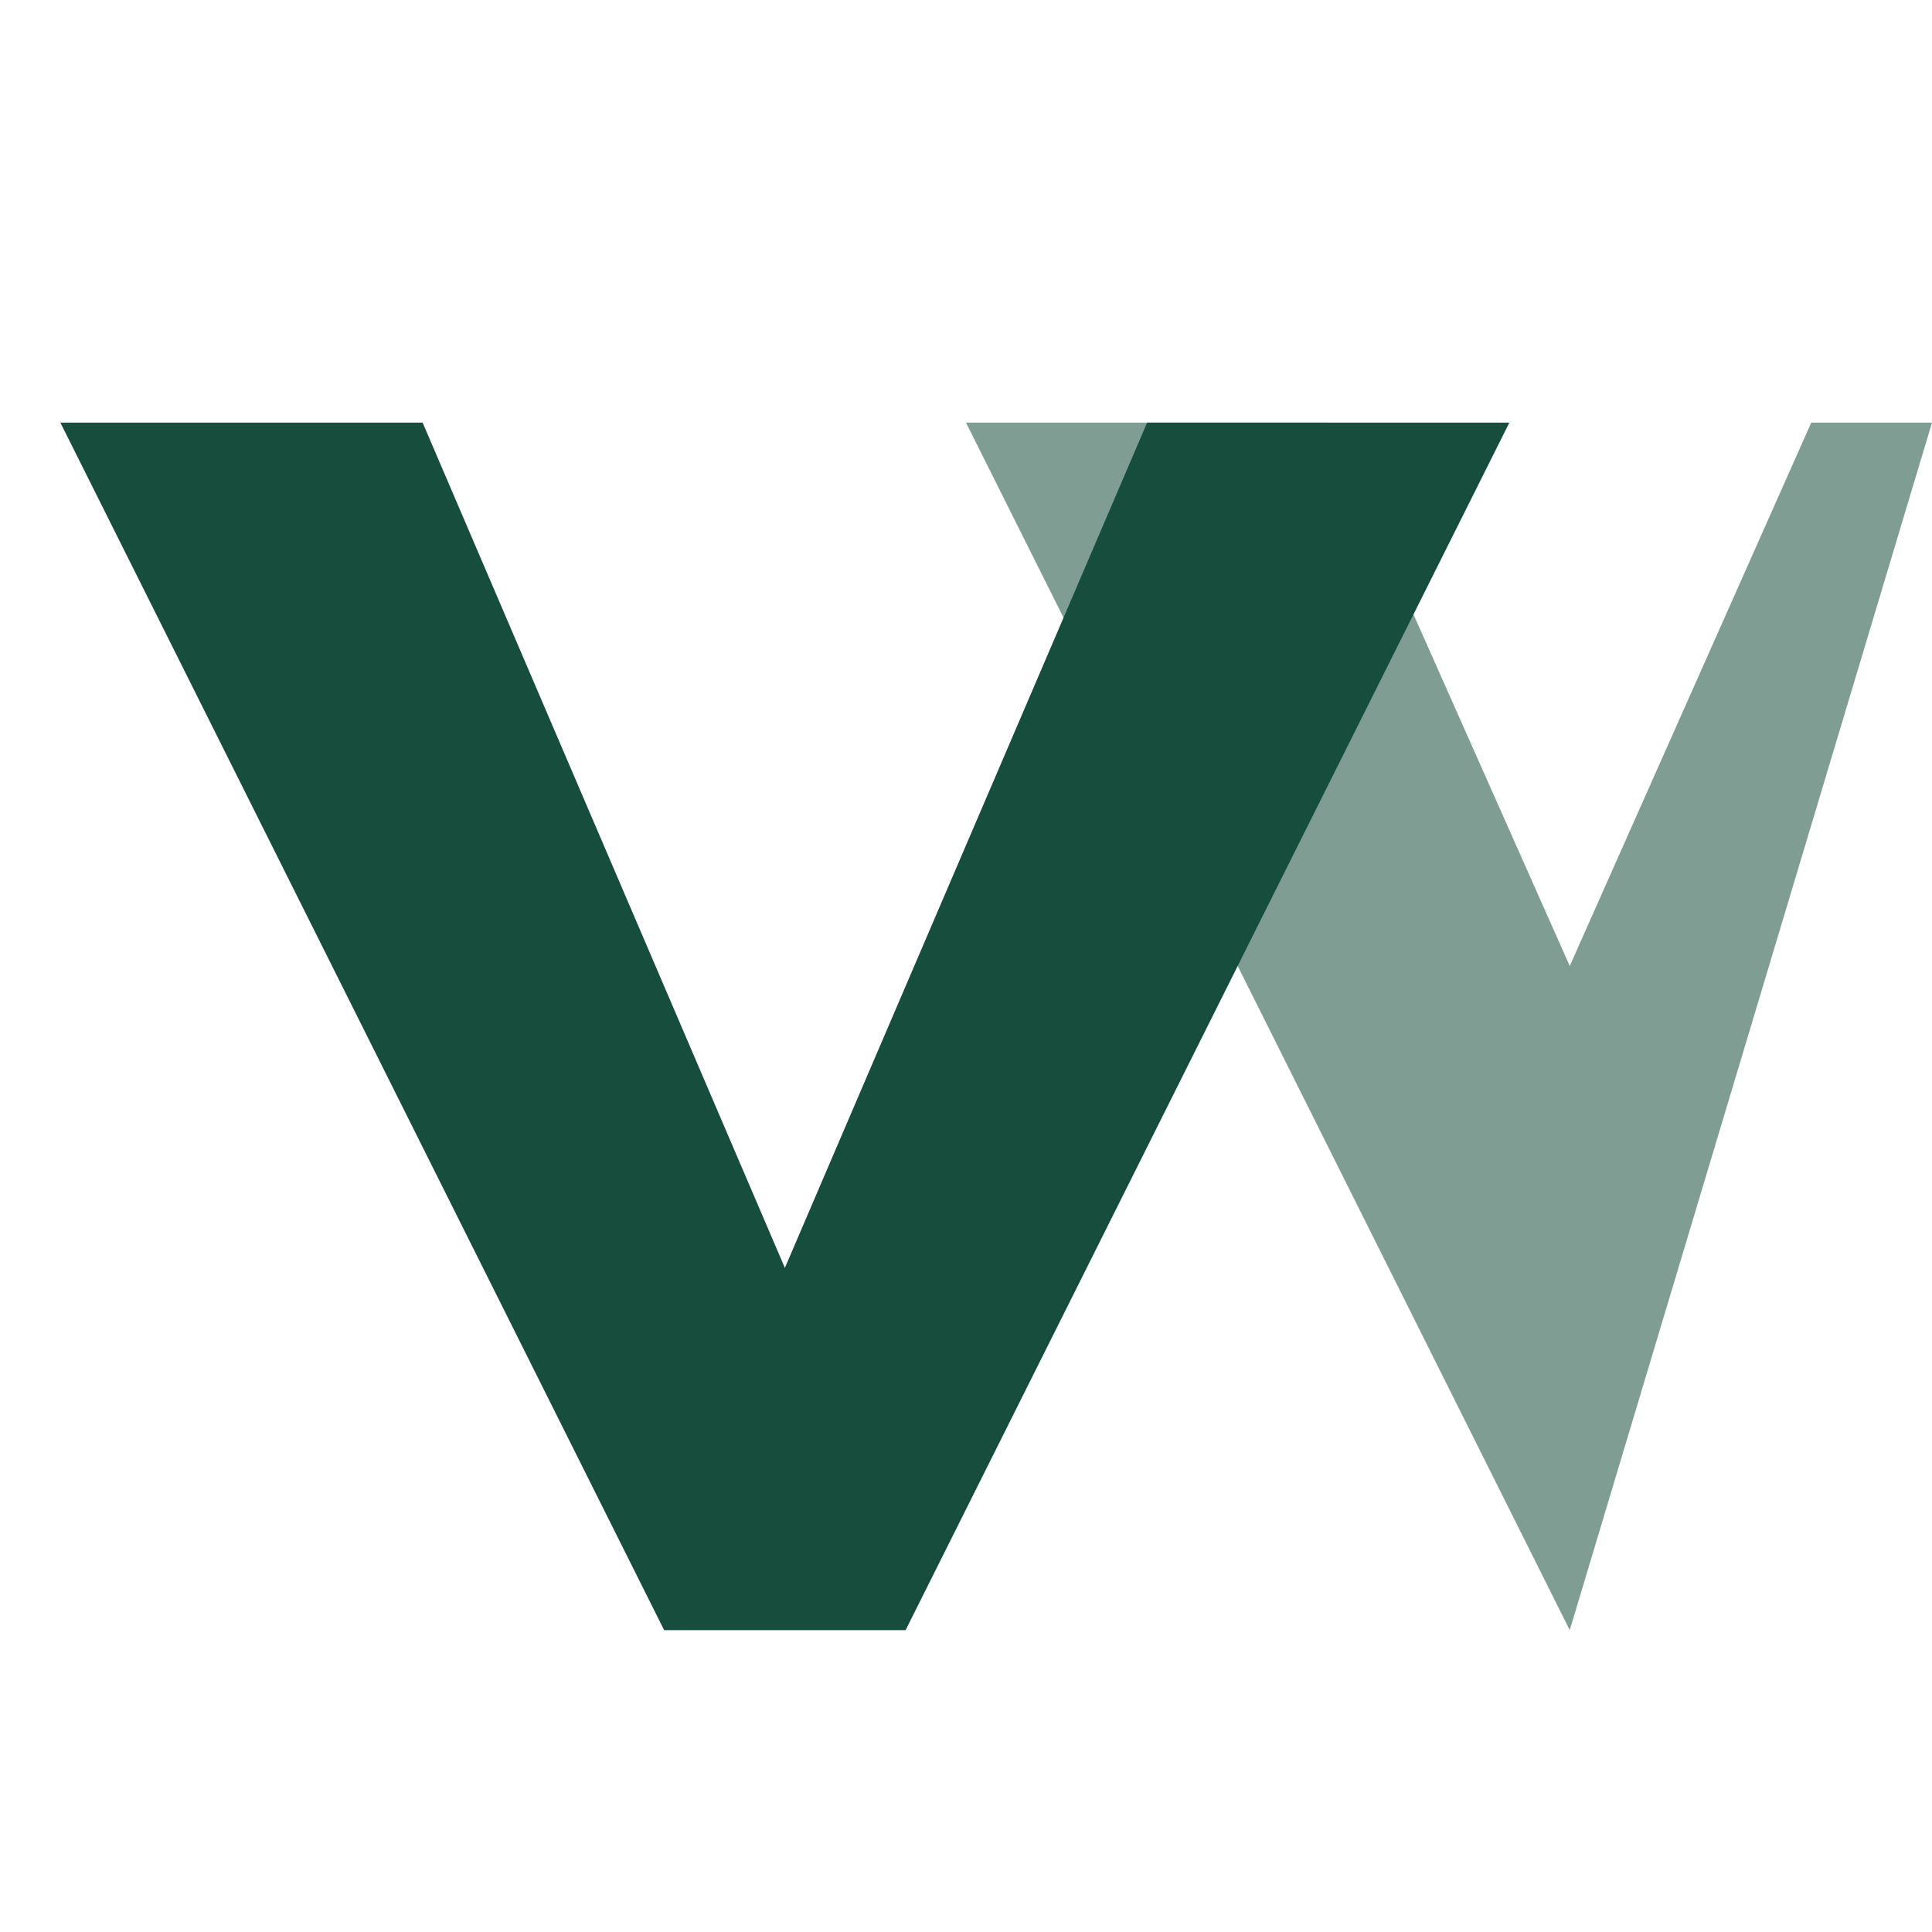
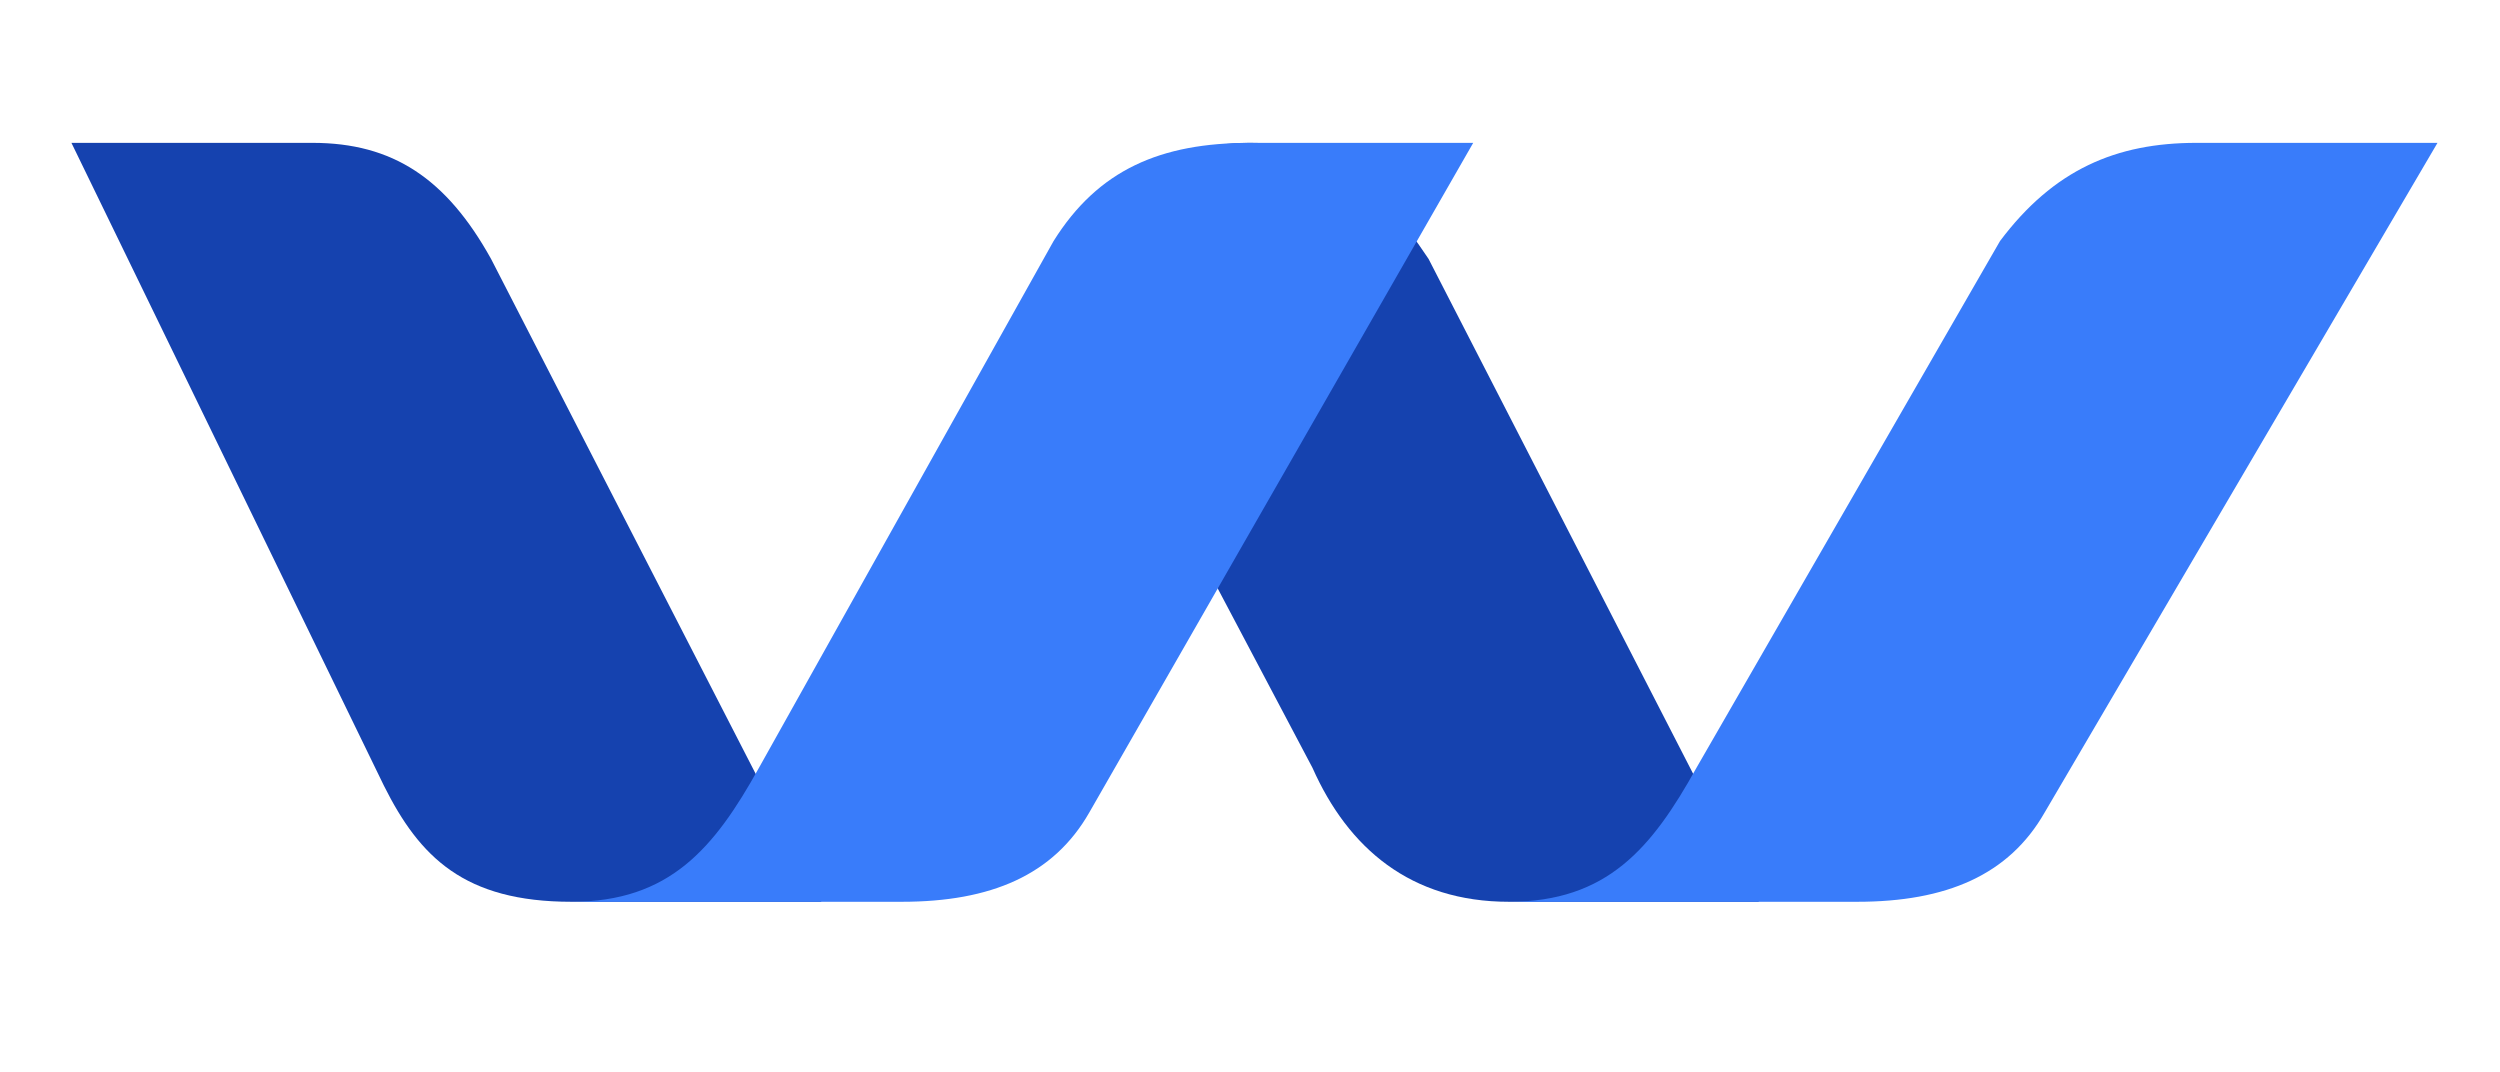
- <svg xmlns="http://www.w3.org/2000/svg" viewBox="0 0 64 64">
-   <path fill="#174d3c" d="M2 14h12l12 28 12-28h12L30 54h-8z" />
-   <path fill="#174d3c" opacity=".55" d="M32 14h12l8 18 8-18h4L52 54z" />
+ <svg xmlns="http://www.w3.org/2000/svg" viewBox="0 0 280 120" role="img">
+   <path fill="#1542af" d="M8 16H35C44 16 50 20 55 29L92 101H64C52 101 47 96 43 88Z" />
+   <path fill="#1542af" d="M140 16C149 16 154 20 160 29L197 101H169C158 101 151 95 147 86L119 33C124 21 130 16 140 16Z" />
+   <path fill="#397cfa" d="M64 101C75 101 80 95 85 86L118 27C123 19 130 16 140 16H165L122 91C118 98 111 101 101 101Z" />
+   <path fill="#397cfa" d="M169 101C180 101 185 95 190 86L224 27C230 19 237 16 246 16H273L229 91C225 98 218 101 208 101Z" />
</svg>
